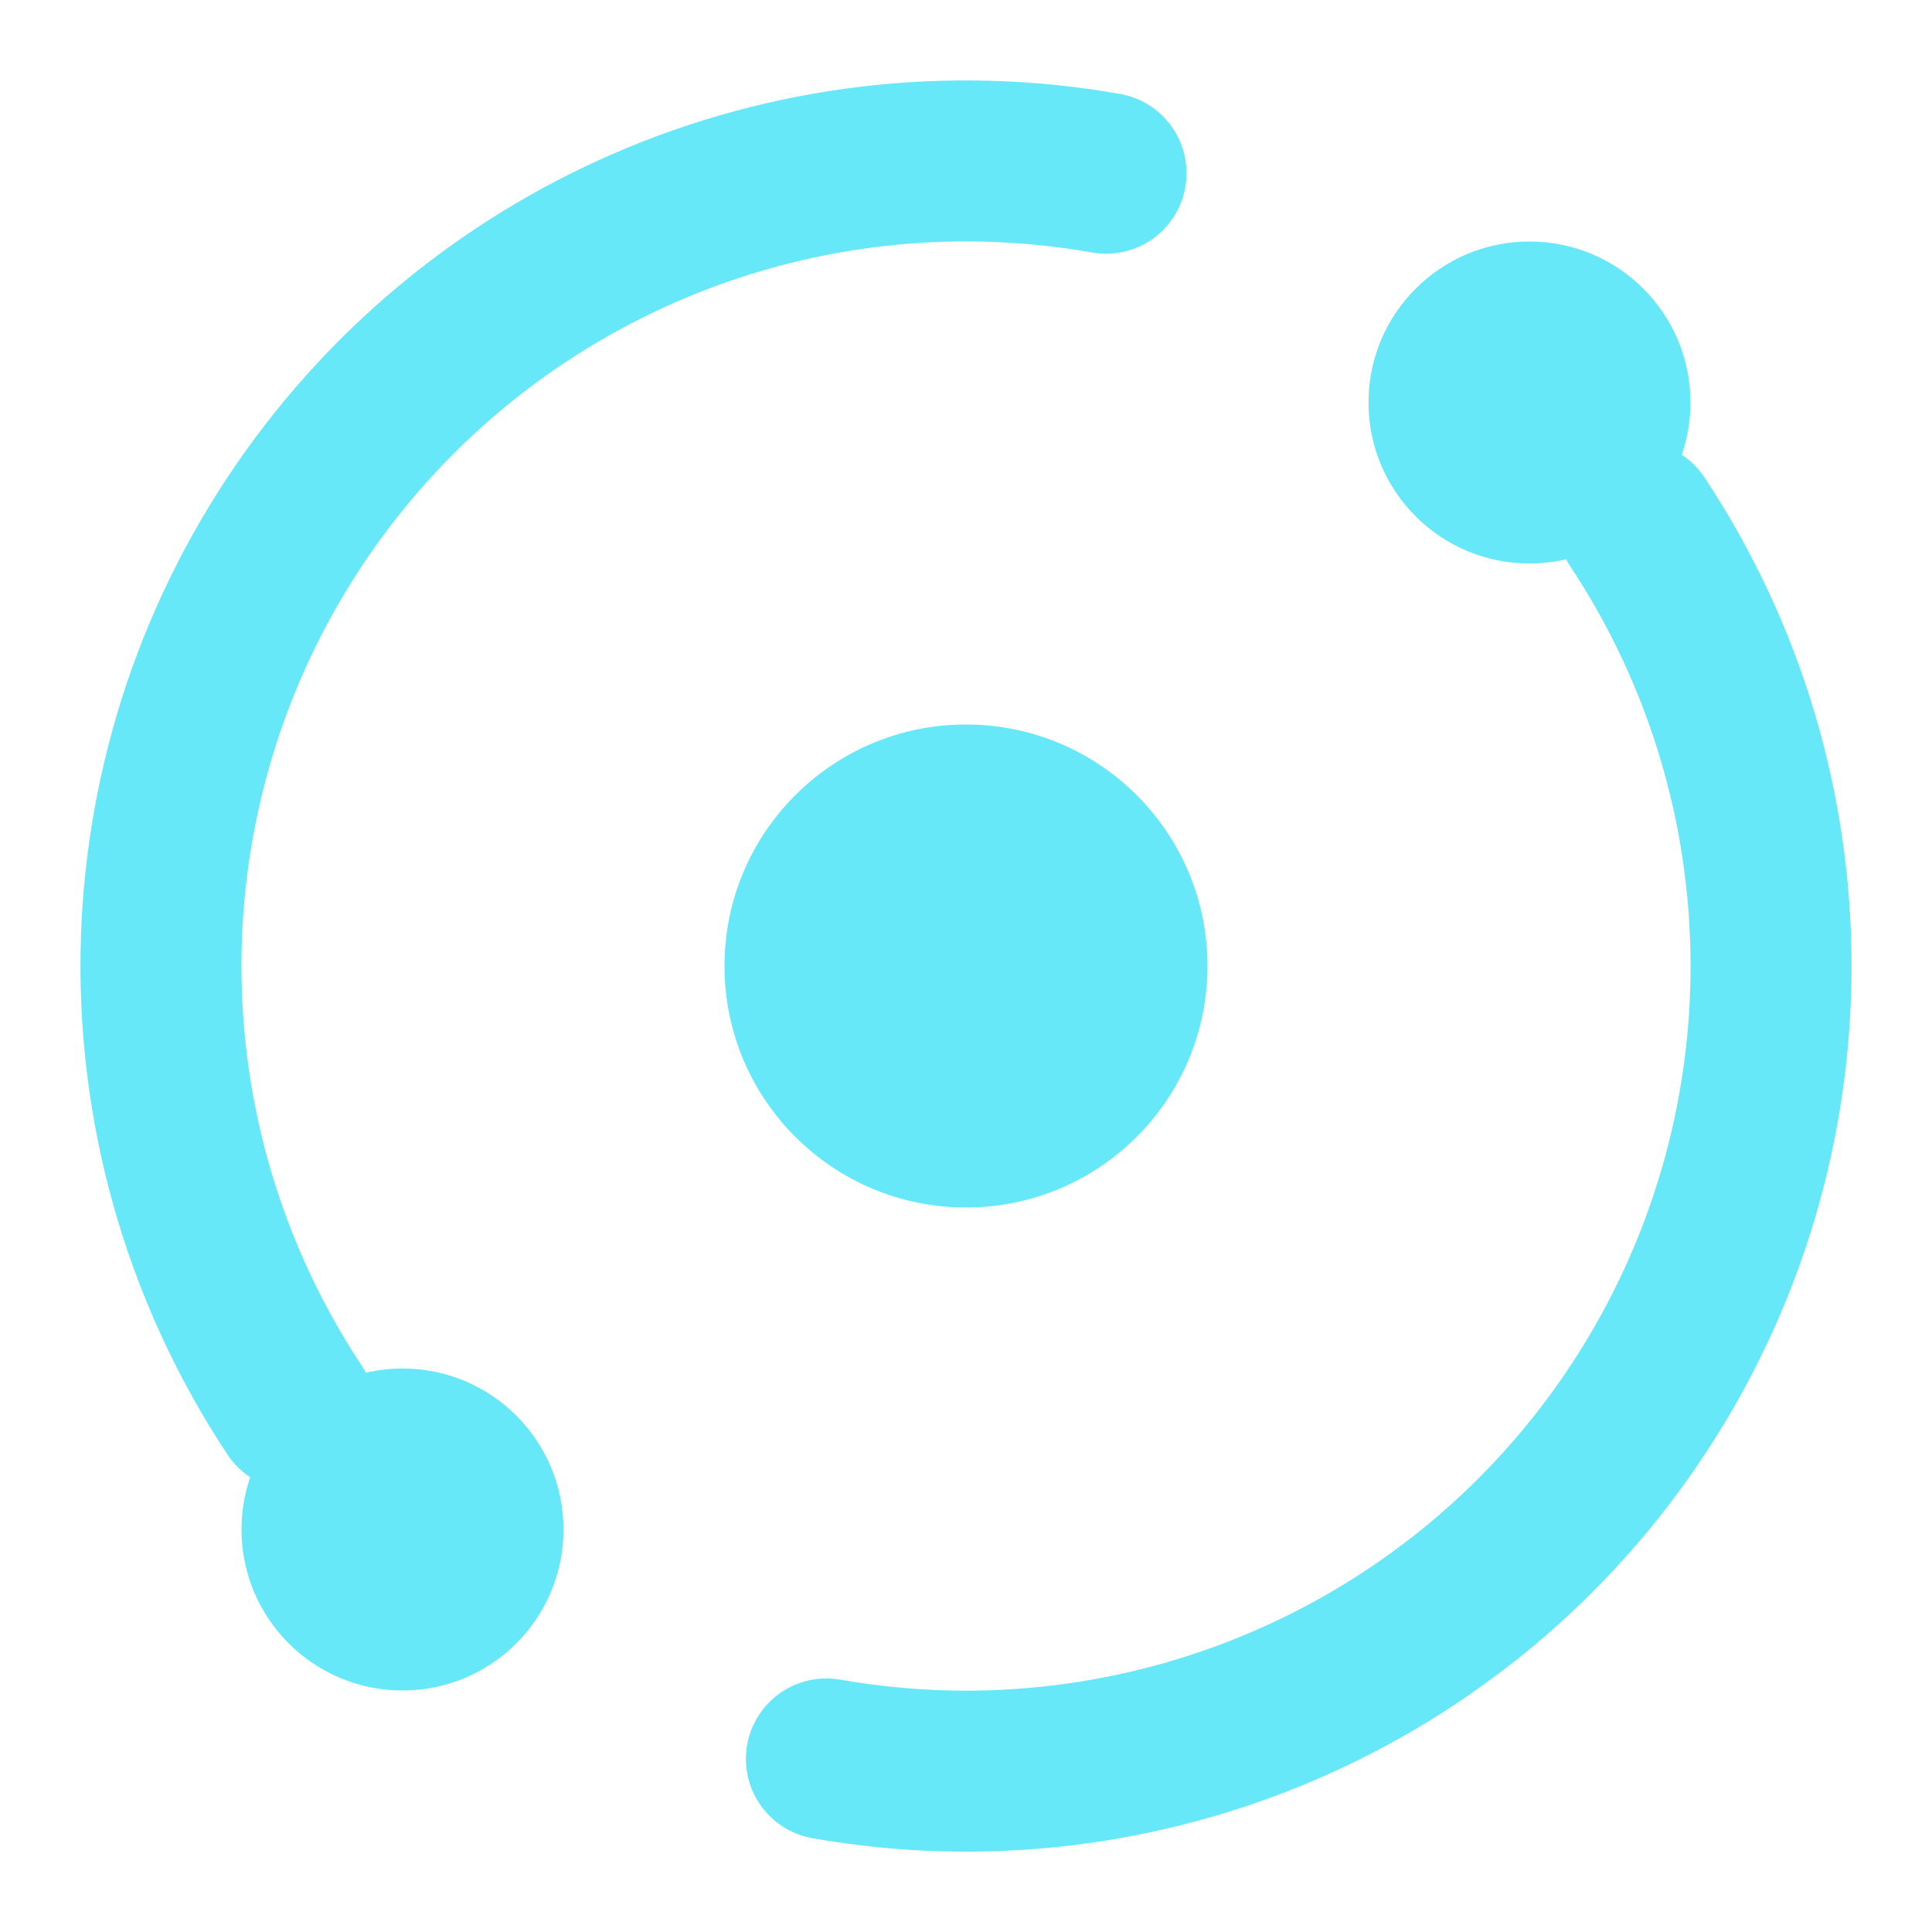
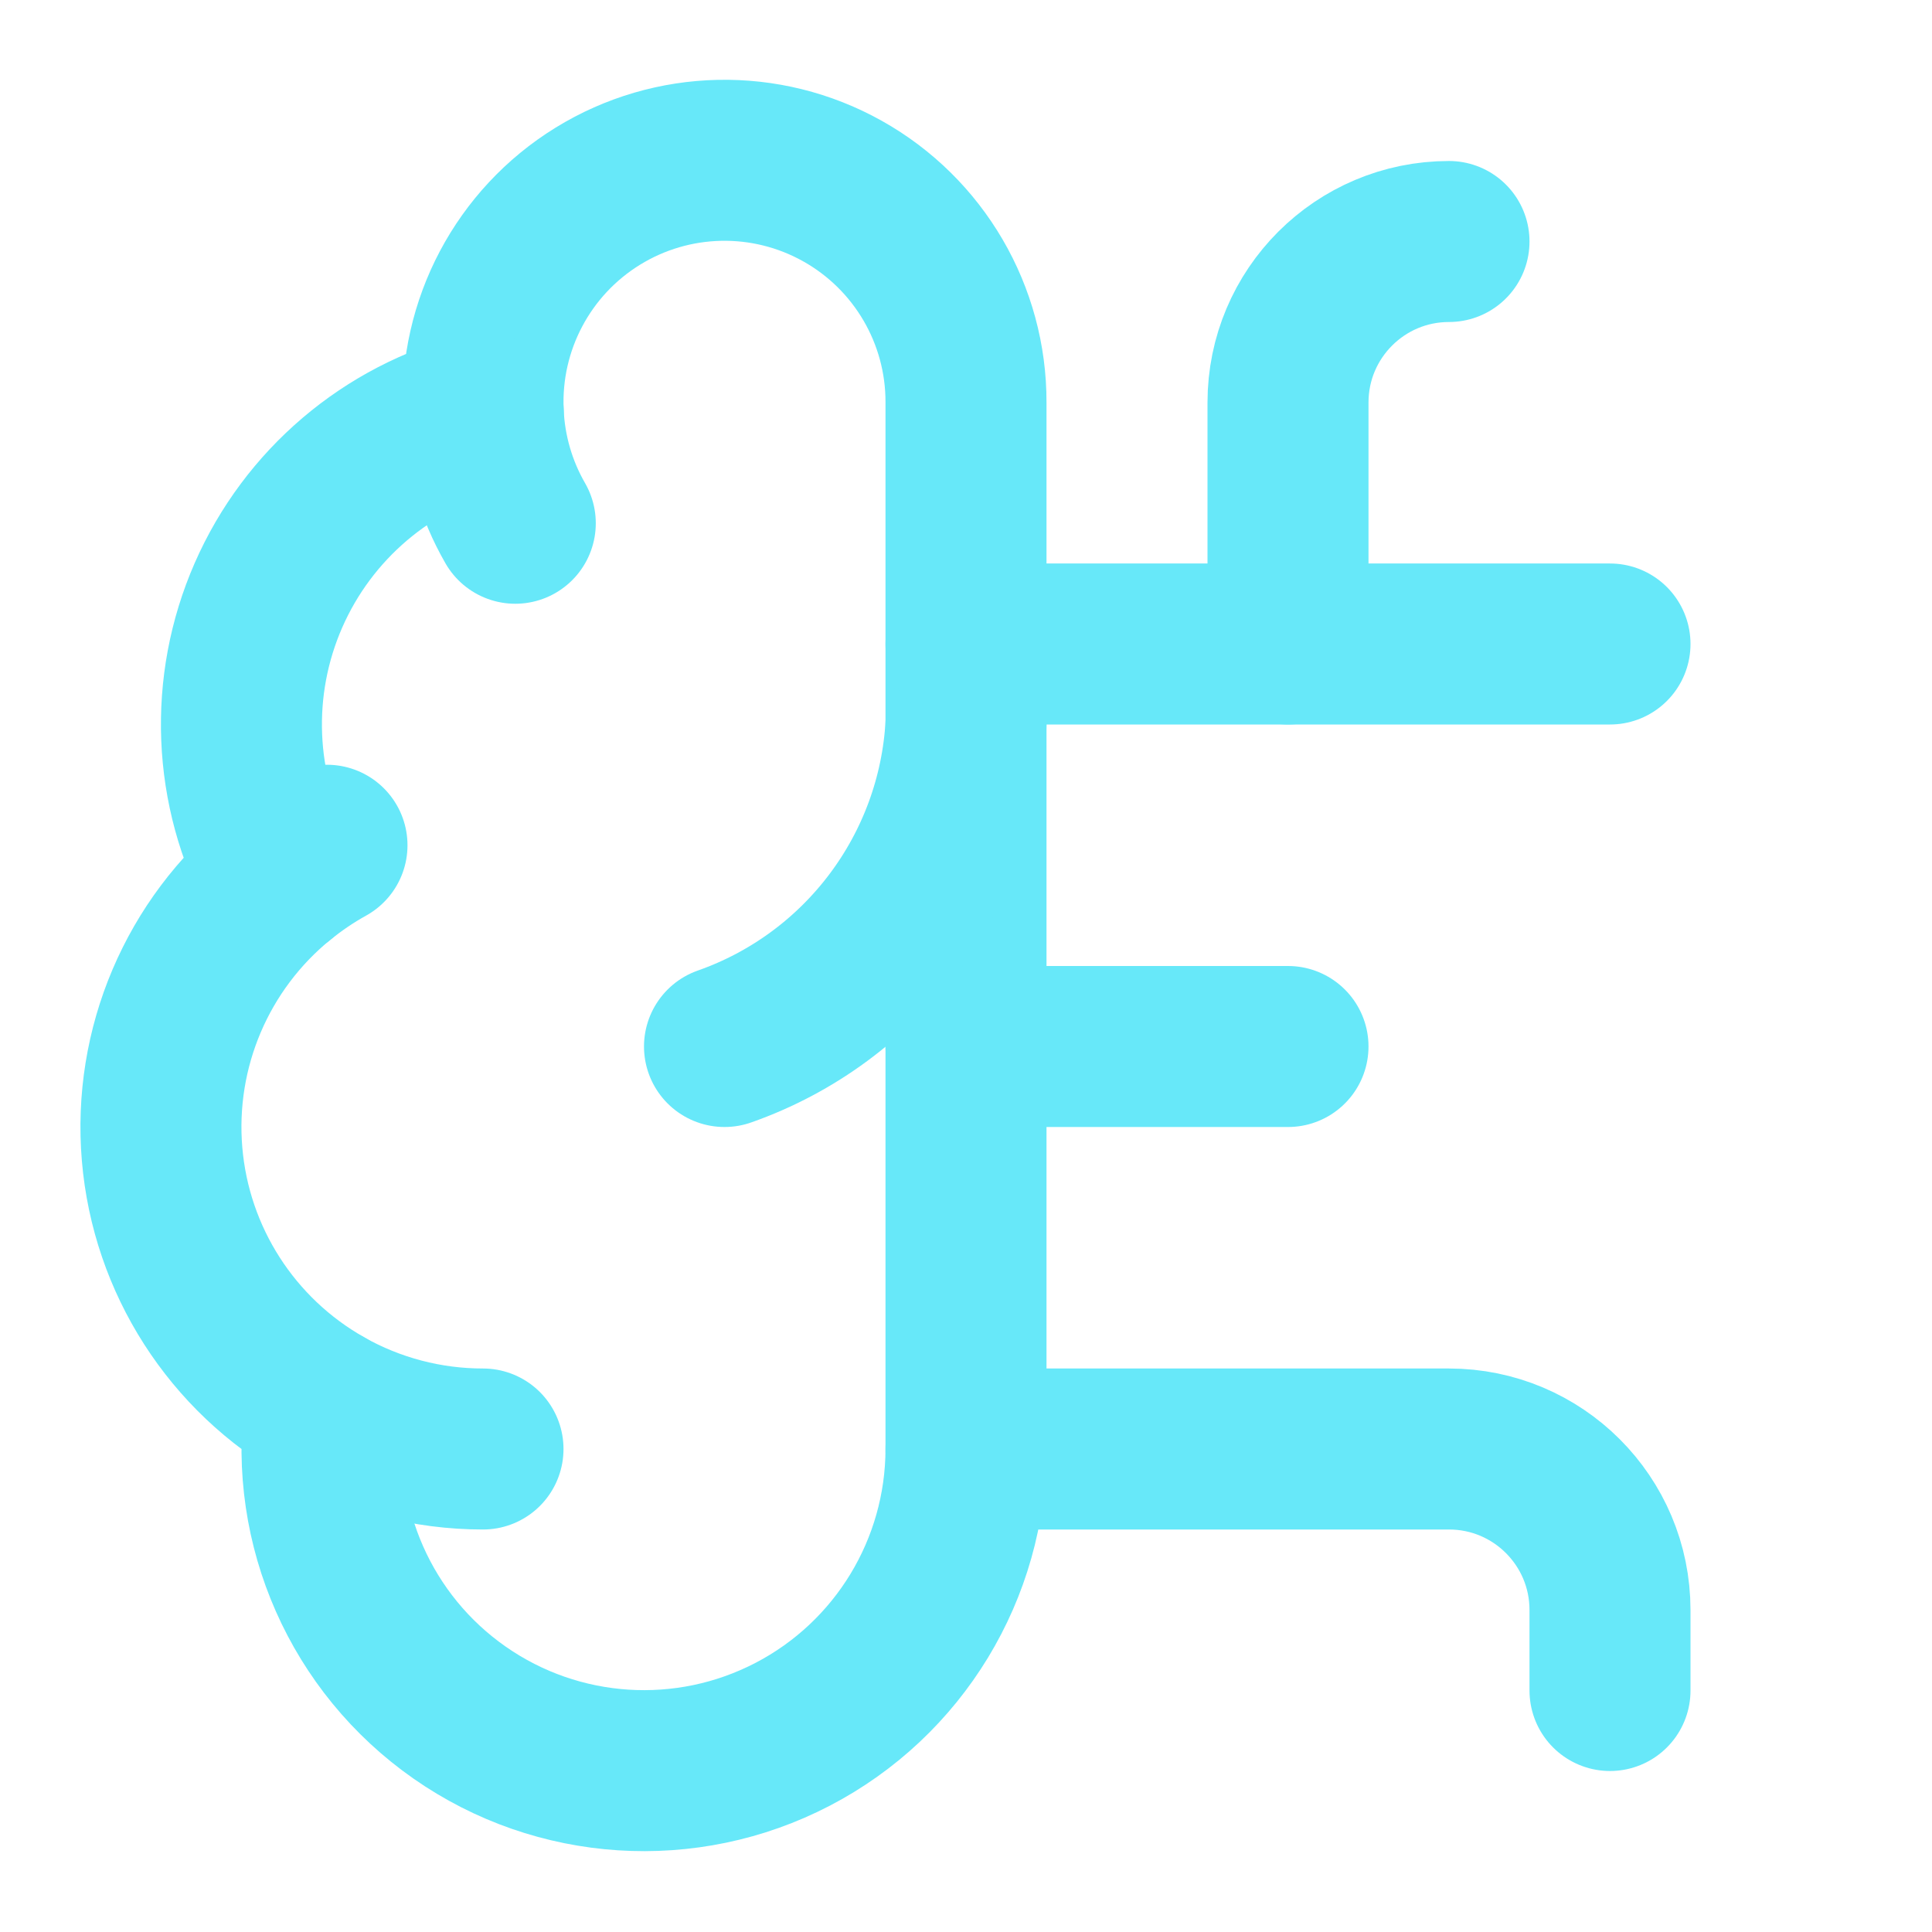
<svg xmlns="http://www.w3.org/2000/svg" width="64" height="64" viewBox="0 0 24 24" fill="none" stroke="#67E8F9" stroke-width="2" stroke-linecap="round" stroke-linejoin="round">
-   <path d="M20.341 6.484A10 10 0 0 1 10.266 21.85" />
-   <path d="M3.659 17.516A10 10 0 0 1 13.74 2.152" />
-   <circle cx="12" cy="12" r="3" fill="#67E8F9" stroke="none" />
-   <circle cx="19" cy="5" r="2" fill="#67E8F9" stroke="none" />
-   <circle cx="5" cy="19" r="2" fill="#67E8F9" stroke="none" />
+   <path d="M12 5a3 3 0 1 0-5.997.125 4 4 0 0 0-2.526 5.77 4 4 0 0 0 .556 6.588A4 4 0 1 0 12 18Z" />
+   <path d="M9 13a4.5 4.5 0 0 0 3-4" />
+   <path d="M6.003 5.125A3 3 0 0 0 6.401 6.5" />
+   <path d="M3.477 10.896a4 4 0 0 1 .585-.396" />
+   <path d="M6 18a4 4 0 0 1-1.967-.516" />
+   <path d="M12 13h4" />
+   <path d="M12 18h6a2 2 0 0 1 2 2v1" />
+   <path d="M12 8h8" />
+   <path d="M16 8V5a2 2 0 0 1 2-2" />
+   <circle cx="16" cy="13" r=".5" fill="#67E8F9" stroke="none" />
+   <circle cx="18" cy="3" r=".5" fill="#67E8F9" stroke="none" />
+   <circle cx="20" cy="21" r=".5" fill="#67E8F9" stroke="none" />
+   <circle cx="20" cy="8" r=".5" fill="#67E8F9" stroke="none" />
</svg>
